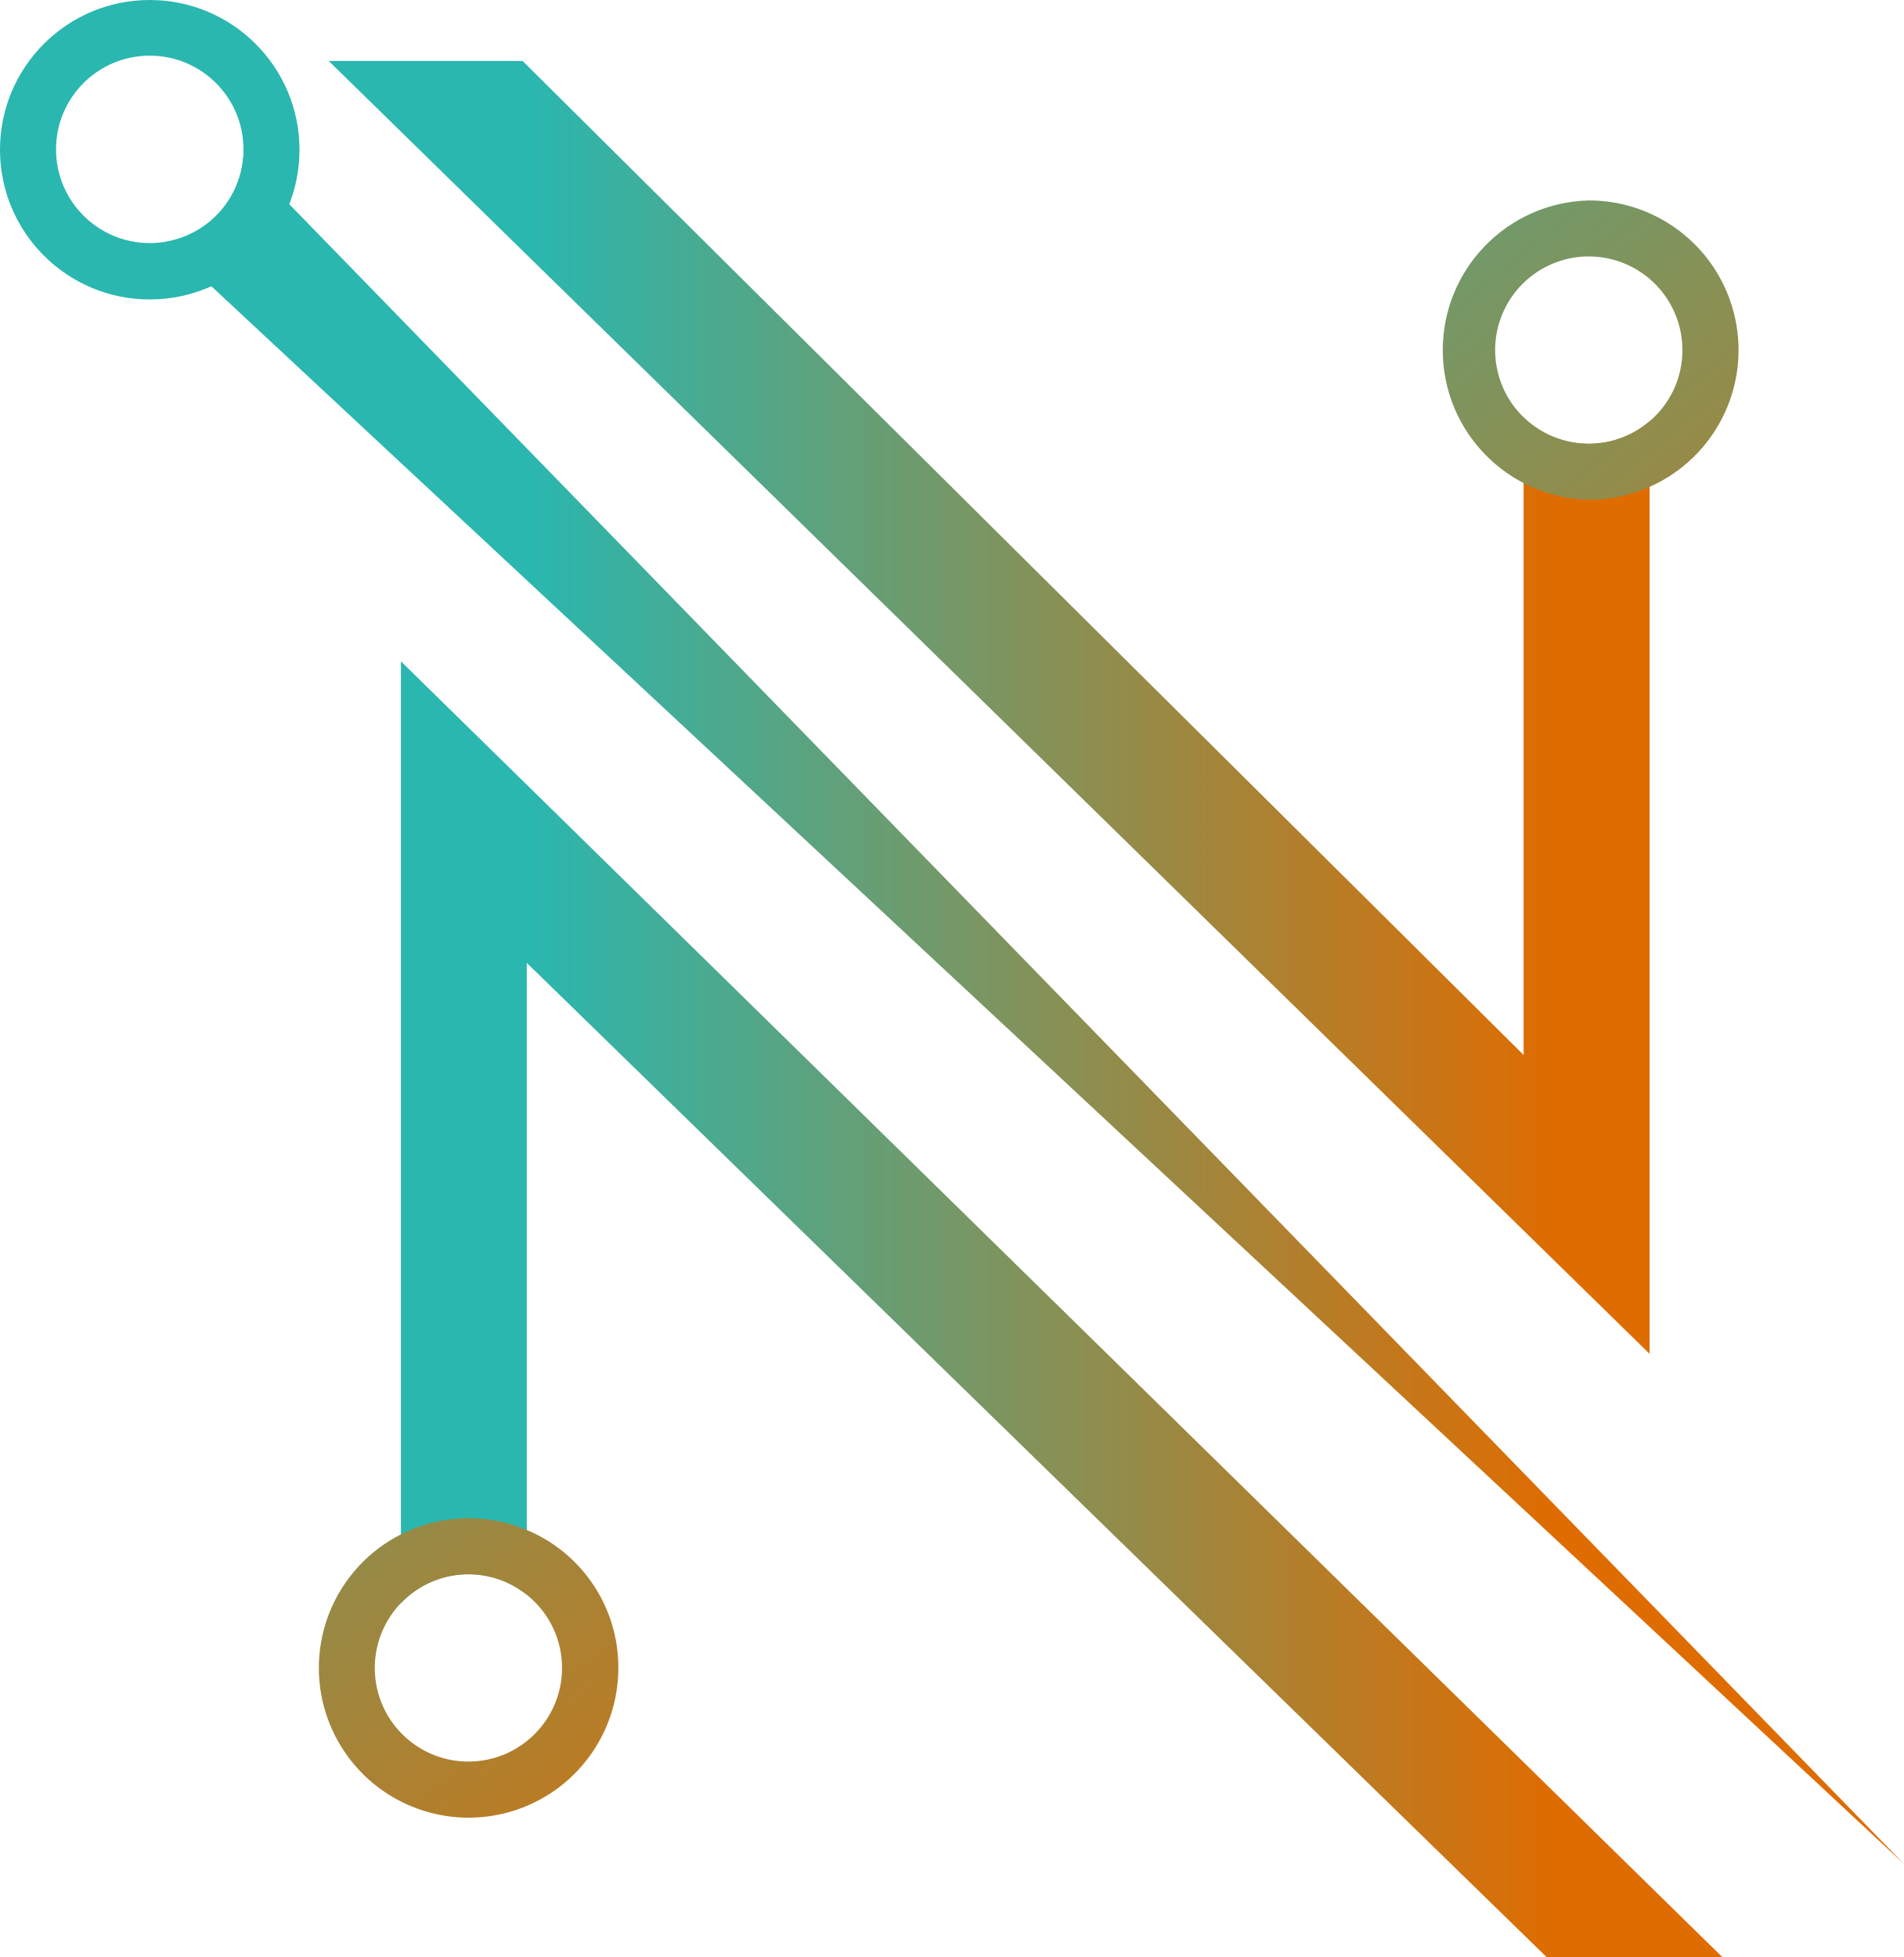
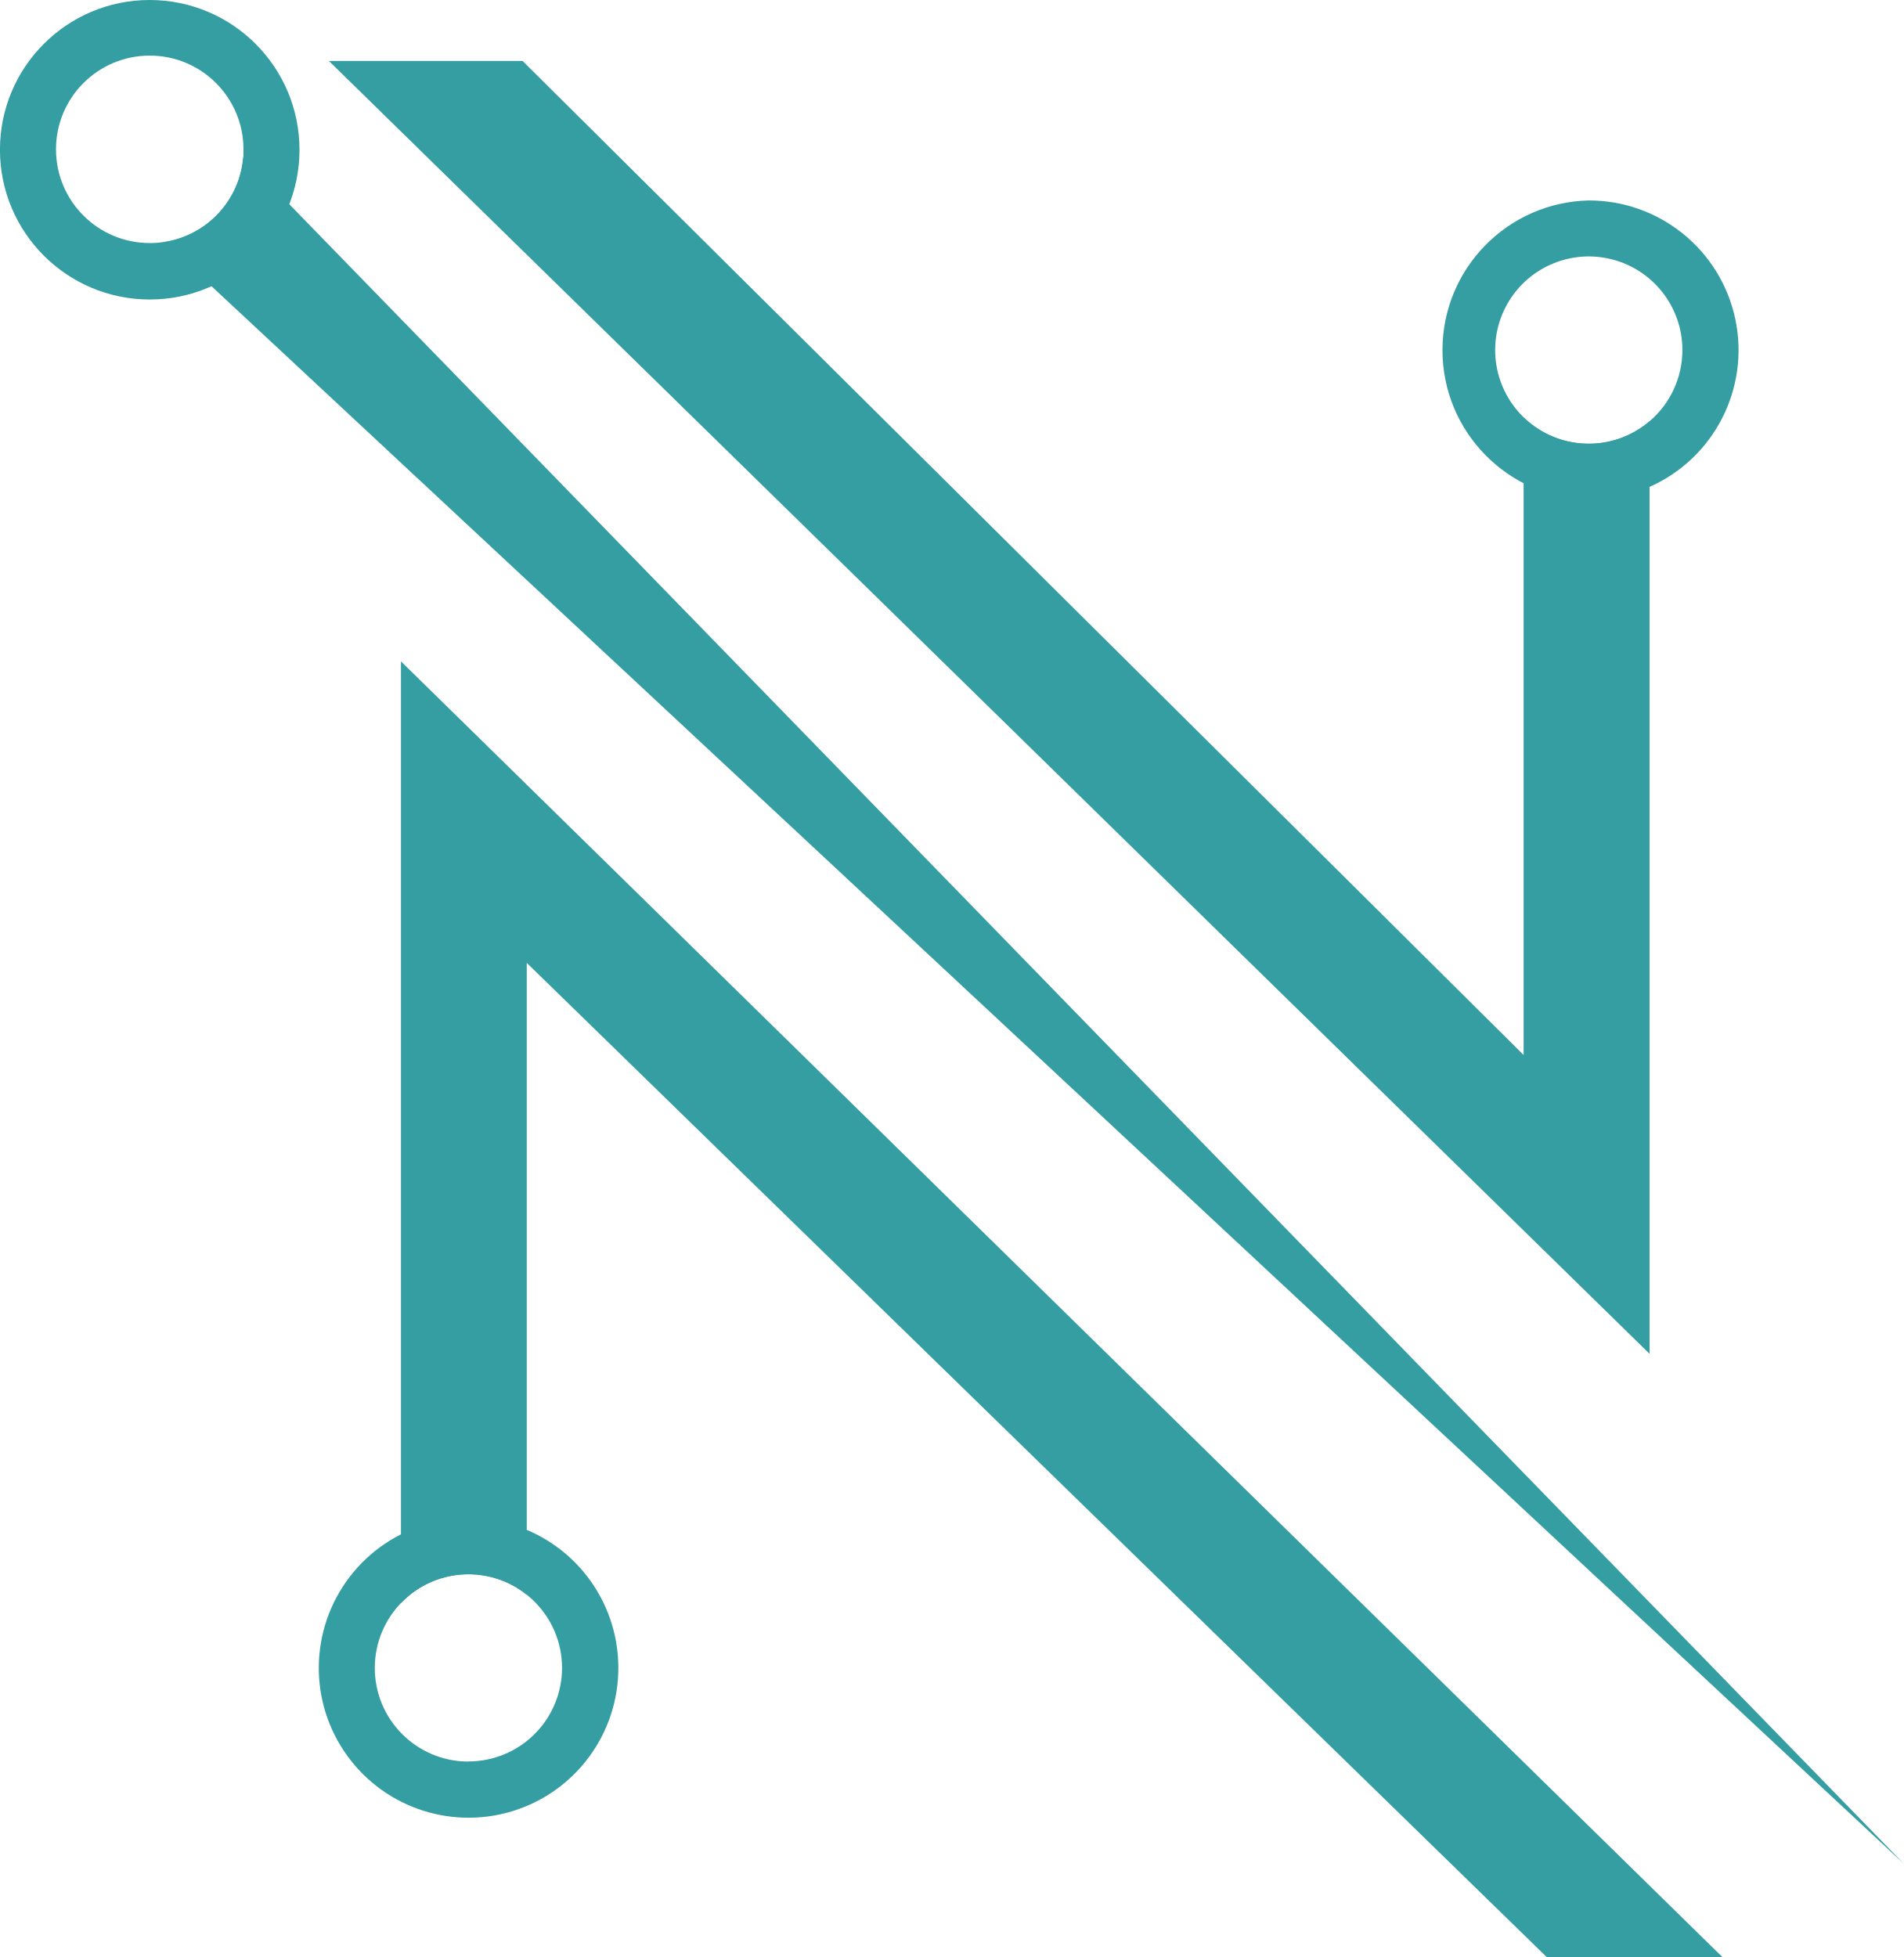
- <svg xmlns="http://www.w3.org/2000/svg" xmlns:xlink="http://www.w3.org/1999/xlink" width="204.54" height="210.3" version="1.1" viewBox="0 0 204.54 210.3">
+ <svg xmlns="http://www.w3.org/2000/svg" viewBox="0 0 486.17 499.86">
  <defs>
-     <style>.cls-1{fill:url(#linear-gradient);}.cls-2{fill:url(#linear-gradient-2);}.cls-3{fill:url(#linear-gradient-3);}.cls-4{fill:url(#linear-gradient-4);}</style>
-     <linearGradient id="linear-gradient" x1="116.31" x2="303.22" y1="108.43" y2="108.43" gradientUnits="userSpaceOnUse">
-       <stop stop-color="#2ab7af" offset=".21" />
-       <stop stop-color="#df6c00" offset=".8" />
-     </linearGradient>
-     <linearGradient id="linear-gradient-2" x1="99.05" x2="276.74" y1="-2.84" y2="211" xlink:href="#linear-gradient" />
-     <linearGradient id="linear-gradient-3" x1="179.93" x2="357.61" y1="-70.03" y2="143.79" xlink:href="#linear-gradient" />
-     <linearGradient id="linear-gradient-4" x1="39.13" x2="216.81" y1="46.99" y2="260.8" xlink:href="#linear-gradient" />
-     <linearGradient id="linearGradient875" x1="116.31" x2="303.22" y1="108.43" y2="108.43" gradientUnits="userSpaceOnUse" xlink:href="#linear-gradient" />
+     <style>.cls-1{fill:#349ea3;}</style>
  </defs>
-   <g transform="translate(390.15 -253.4)">
-     <path class="cls-1" d="m129.76 21.94-4.95-5.08a10.07 10.07 0 0 1-8.5 9.17l5.07 4.72 181.84 169.52zm12 49.13v101.2a10 10 0 0 1 13.52-0.9v-67.9l109.57 106.83h18.88zm127.63-23.38a10.05 10.05 0 0 1-7-2.81v68.49l-107.56-106.82h-20.83l141.92 138.93v-100.21a10 10 0 0 1-6.53 2.42z" fill="url(#linearGradient875)" />
-     <path class="cls-2" d="m114.78 0a16.09 16.09 0 1 0 16.08 16.09 16.1 16.1 0 0 0-16.08-16.09zm1.53 26a9.67 9.67 0 0 1-1.53 0.12 10.07 10.07 0 1 1 10.06-10.06v0.77a10.07 10.07 0 0 1-8.53 9.17z" fill="url(#linear-gradient-2)" />
-     <path class="cls-3" d="m269.39 21.54a16.09 16.09 0 0 0 0 32.17 15.83 15.83 0 0 0 6.53-1.39 16.08 16.08 0 0 0-6.53-30.78zm6.53 23.73a10.06 10.06 0 1 1 3.53-7.65 10 10 0 0 1-3.53 7.65z" fill="url(#linear-gradient-3)" />
-     <path class="cls-4" d="m155.3 164.42a16.09 16.09 0 1 0 9.82 14.82 16 16 0 0 0-9.82-14.82zm-6.3 24.88a10.06 10.06 0 1 1 10.07-10.06 10.07 10.07 0 0 1-10.07 10.06z" fill="url(#linear-gradient-4)" />
-   </g>
-   <path d="m392.42 15.049a2.14 2.14 0 0 1-1.6-0.67 2.13 2.13 0 0 1-0.67-1.6v-31.32a2.09 2.09 0 0 1 1.55-2.15 2.1 2.1 0 0 1 2.55 0.78l20 26v-24.63a2.29 2.29 0 0 1 4.57 0v31.32a2.08 2.08 0 0 1-1.55 2.15 2.18 2.18 0 0 1-0.72 0.12 2.22 2.22 0 0 1-1.83-0.9l-20-26v24.62a2.13 2.13 0 0 1-0.67 1.6 2.21 2.21 0 0 1-1.63 0.68z" />
-   <path d="m462.78 14.029a2.19 2.19 0 0 1-1.93 1h-17a2.2 2.2 0 0 1-1.62-0.67 2.32 2.32 0 0 1 0-3.22 2.18 2.18 0 0 1 1.62-0.68h13.52l-10.22-23.3-11.59 26.52a2.11 2.11 0 0 1-2.08 1.37 2.15 2.15 0 0 1-0.92-0.2 2.06 2.06 0 0 1-1.2-1.25 2.15 2.15 0 0 1 0-1.74l13.72-31.26a2.27 2.27 0 0 1 4.17 0l13.7 31.3a2.19 2.19 0 0 1-0.17 2.13z" />
-   <path d="m477.89 15.049a2.31 2.31 0 0 1-2.28-2.27v-31.32a2.28 2.28 0 0 1 4.15-1.3l12.48 17.57 12.49-17.57a2.07 2.07 0 0 1 2.55-0.87 2.1 2.1 0 0 1 1.6 2.17v31.32a2.13 2.13 0 0 1-0.67 1.6 2.23 2.23 0 0 1-1.63 0.67 2.29 2.29 0 0 1-2.27-2.27v-24.18l-10.16 14.41a2.22 2.22 0 0 1-1.87 0.95 2.15 2.15 0 0 1-1.85-0.95l-10.28-14.41v24.14a2.14 2.14 0 0 1-0.68 1.6 2.2 2.2 0 0 1-1.58 0.71z" />
-   <path d="m523.32 15.049a2.29 2.29 0 0 1-2.27-2.27v-31.32a2.19 2.19 0 0 1 0.67-1.6 2.13 2.13 0 0 1 1.6-0.67 2.23 2.23 0 0 1 1.63 0.67 2.19 2.19 0 0 1 0.67 1.6v31.32a2.13 2.13 0 0 1-0.67 1.6 2.23 2.23 0 0 1-1.63 0.67z" />
-   <path d="m558.02-17.611a2.22 2.22 0 0 1 0-1.75 2.06 2.06 0 0 1 1.2-1.25 2.26 2.26 0 0 1 1.75 0 2.2 2.2 0 0 1 1.25 1.22l11.59 26.5 4.25-9.75a2.12 2.12 0 0 1 2.13-1.38 2.19 2.19 0 0 1 2.07 1.35l4.55 9.93 11.63-26.66a2.27 2.27 0 0 1 3-1.17 2.3 2.3 0 0 1 1.18 3l-13.7 31.29a2.13 2.13 0 0 1-2.07 1.37 2.12 2.12 0 0 1-2.07-1.32l-4.63-9.99-4.3 9.9a2.11 2.11 0 0 1-2.1 1.37 2.09 2.09 0 0 1-2.07-1.37z" />
-   <path d="m634.45 14.029a2.17 2.17 0 0 1-1.93 1h-16.94a2.21 2.21 0 0 1-1.63-0.67 2.32 2.32 0 0 1 0-3.22 2.18 2.18 0 0 1 1.63-0.68h13.47l-10.22-23.32-11.6 26.52a2.1 2.1 0 0 1-2.08 1.37 2.15 2.15 0 0 1-0.92-0.2 2.11 2.11 0 0 1-1.2-1.25 2.15 2.15 0 0 1 0-1.74l13.72-31.24a2.28 2.28 0 0 1 4.18 0l13.69 31.3a2.15 2.15 0 0 1-0.17 2.13z" />
-   <path d="m649.56 15.049a2.29 2.29 0 0 1-2.27-2.27v-31.32a2.19 2.19 0 0 1 0.67-1.6 2.14 2.14 0 0 1 1.6-0.67 2.29 2.29 0 0 1 2.3 2.27v29h19.87a2.3 2.3 0 0 1 2.3 2.3 2.13 2.13 0 0 1-0.67 1.6 2.23 2.23 0 0 1-1.63 0.67z" />
-   <path d="m688.47 15.049a2.29 2.29 0 0 1-2.27-2.27v-31.32a2.19 2.19 0 0 1 0.67-1.6 2.13 2.13 0 0 1 1.6-0.67 2.29 2.29 0 0 1 2.3 2.27v29h19.87a2.2 2.2 0 0 1 1.63 0.68 2.23 2.23 0 0 1 0.67 1.62 2.17 2.17 0 0 1-0.67 1.6 2.23 2.23 0 0 1-1.63 0.67z" />
-   <path d="m748.9-20.811a2.29 2.29 0 1 1 0 4.57h-21.52a2.13 2.13 0 0 1-1.6-0.67 2.28 2.28 0 0 1 0-3.23 2.13 2.13 0 0 1 1.6-0.67zm0 15.64a2.3 2.3 0 0 1 2.3 2.3 2.22 2.22 0 0 1-0.67 1.6 2.25 2.25 0 0 1-1.63 0.68h-21.52a2.14 2.14 0 0 1-1.6-0.68 2.18 2.18 0 0 1-0.67-1.6 2.2 2.2 0 0 1 0.67-1.62 2.14 2.14 0 0 1 1.6-0.68zm2.3 18a2.17 2.17 0 0 1-0.67 1.6 2.24 2.24 0 0 1-1.63 0.67h-21.52a2.29 2.29 0 0 1-2.27-2.27 2.19 2.19 0 0 1 0.67-1.62 2.1 2.1 0 0 1 1.6-0.68h21.52a2.3 2.3 0 0 1 2.3 2.3z" />
-   <path d="m765.64-16.241a2.13 2.13 0 0 1-1.6-0.67 2.26 2.26 0 0 1 0-3.23 2.13 2.13 0 0 1 1.6-0.67h24.14a2.18 2.18 0 0 1 1.6 0.67 2.26 2.26 0 0 1 0 3.23 2.18 2.18 0 0 1-1.6 0.67h-9.8v29a2.18 2.18 0 0 1-0.64 1.6 2.23 2.23 0 0 1-1.63 0.67 2.2 2.2 0 0 1-1.62-0.67 2.15 2.15 0 0 1-0.65-1.6v-29z" />
-   <g transform="translate(-98.68)">
-     <path class="cls-1" d="m129.76 21.94-4.95-5.08a10.07 10.07 0 0 1-8.5 9.17l5.07 4.72 181.84 169.52zm12 49.13v101.2a10 10 0 0 1 13.52-0.9v-67.9l109.57 106.83h18.88zm127.63-23.38a10.05 10.05 0 0 1-7-2.81v68.49l-107.56-106.82h-20.83l141.92 138.93v-100.21a10 10 0 0 1-6.53 2.42z" fill="url(#linearGradient875)" />
-     <path class="cls-2" d="m114.78 0a16.09 16.09 0 1 0 16.08 16.09 16.1 16.1 0 0 0-16.08-16.09zm1.53 26a9.67 9.67 0 0 1-1.53 0.12 10.07 10.07 0 1 1 10.06-10.06v0.77a10.07 10.07 0 0 1-8.53 9.17z" fill="url(#linear-gradient-2)" />
-     <path class="cls-3" d="m269.39 21.54a16.09 16.09 0 0 0 0 32.17 15.83 15.83 0 0 0 6.53-1.39 16.08 16.08 0 0 0-6.53-30.78zm6.53 23.73a10.06 10.06 0 1 1 3.53-7.65 10 10 0 0 1-3.53 7.65z" fill="url(#linear-gradient-3)" />
-     <path class="cls-4" d="m155.3 164.42a16.09 16.09 0 1 0 9.82 14.82 16 16 0 0 0-9.82-14.82zm-6.3 24.88a10.06 10.06 0 1 1 10.07-10.06 10.07 10.07 0 0 1-10.07 10.06z" fill="url(#linear-gradient-4)" />
+   <g id="Layer_2" data-name="Layer 2">
+     <g id="Layer_1-2" data-name="Layer 1">
+       <path id="path16" class="cls-1" d="M73.87,52.15,62.11,40.07A23.93,23.93,0,0,1,41.9,61.87L54,73.09,486.17,476ZM102.4,168.93V409.47a23.76,23.76,0,0,1,32.13-2.14V245.94L395,499.86h44.87Zm303.36-55.58a23.84,23.84,0,0,1-16.64-6.68v162.8L133.46,15.57H84L421.28,345.79V107.6A23.72,23.72,0,0,1,405.76,113.35Z" />
+       <path id="path18" class="cls-1" d="M38.27,0A38.25,38.25,0,1,0,76.49,38.27v0A38.28,38.28,0,0,0,38.27,0ZM41.9,61.8a22,22,0,0,1-3.63.28A23.94,23.94,0,1,1,62.18,38.13V40A23.94,23.94,0,0,1,41.9,61.8Z" />
+       <path id="path20" class="cls-1" d="M405.76,51.2a38.24,38.24,0,0,0,0,76.46,37.57,37.57,0,0,0,15.52-3.3A38.22,38.22,0,0,0,405.76,51.2Zm15.52,56.4a23.91,23.91,0,1,1,8.39-18.18A23.91,23.91,0,0,1,421.28,107.6Z" />
+       <path id="path22" class="cls-1" d="M134.58,390.81A38.25,38.25,0,1,0,157.92,426a38.24,38.24,0,0,0-23.34-35.22Zm-15,59.13A23.91,23.91,0,1,1,143.54,426a23.9,23.9,0,0,1-23.94,23.91Z" />
+     </g>
  </g>
</svg>
